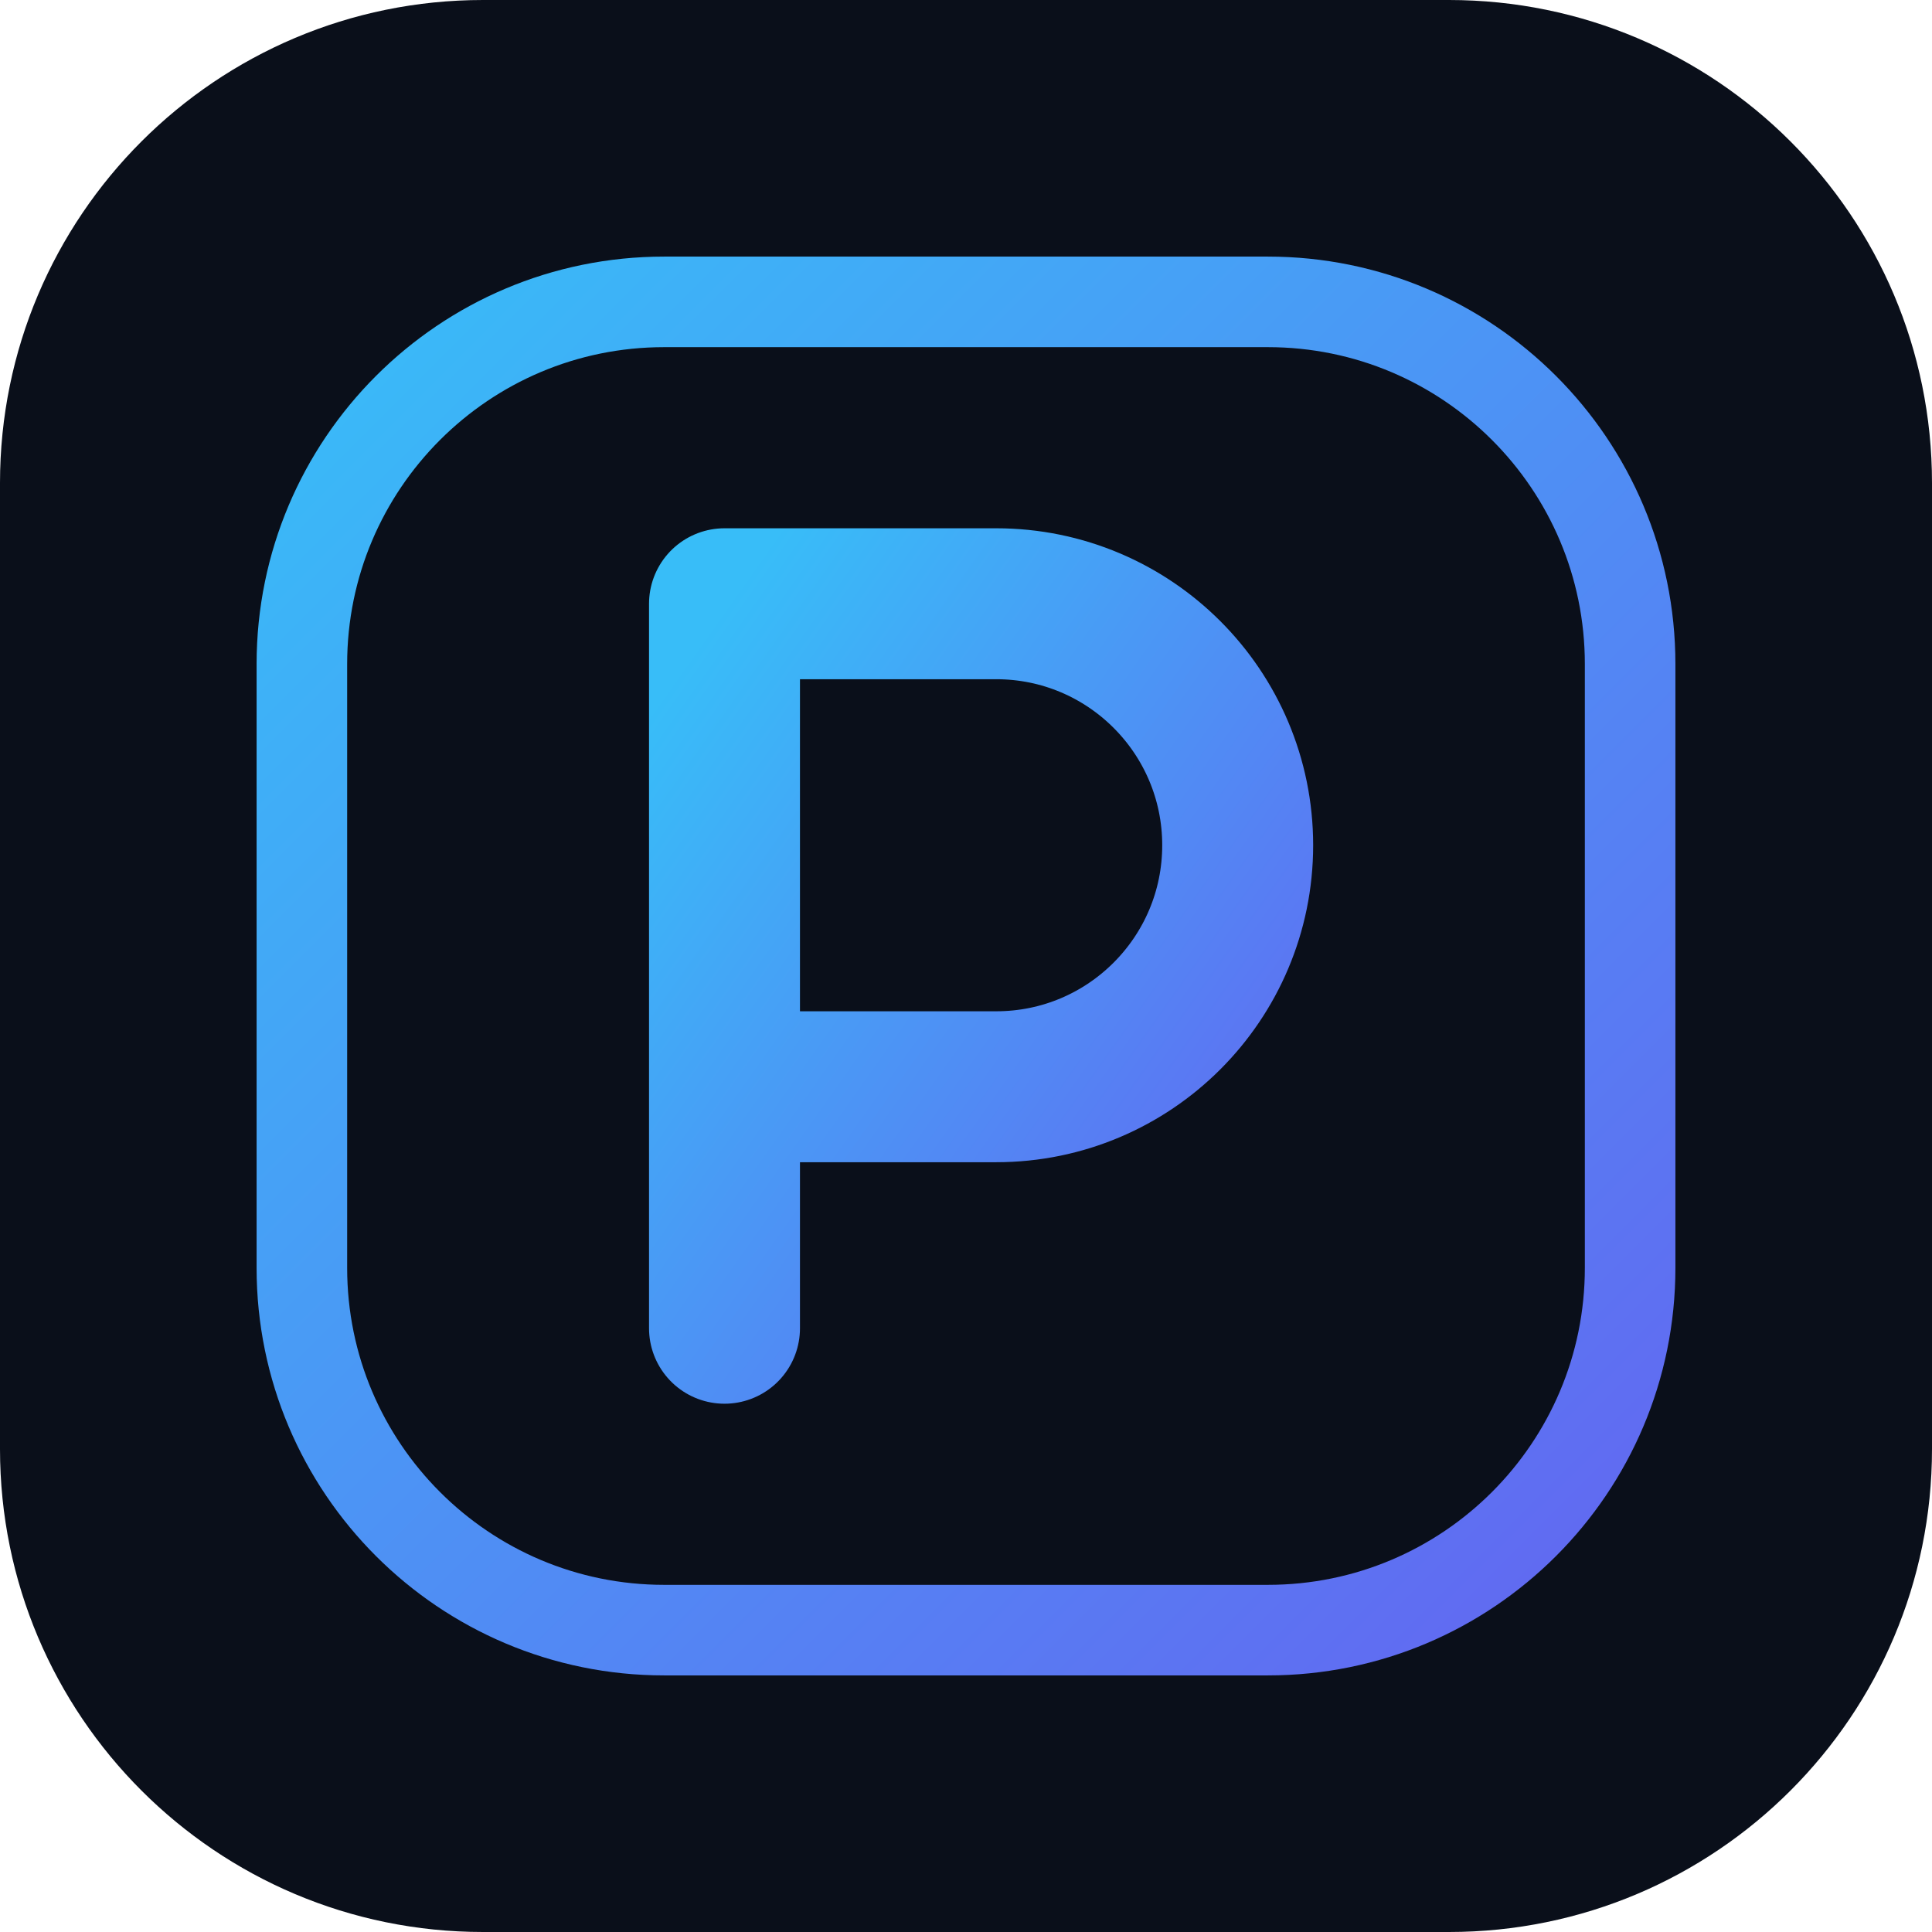
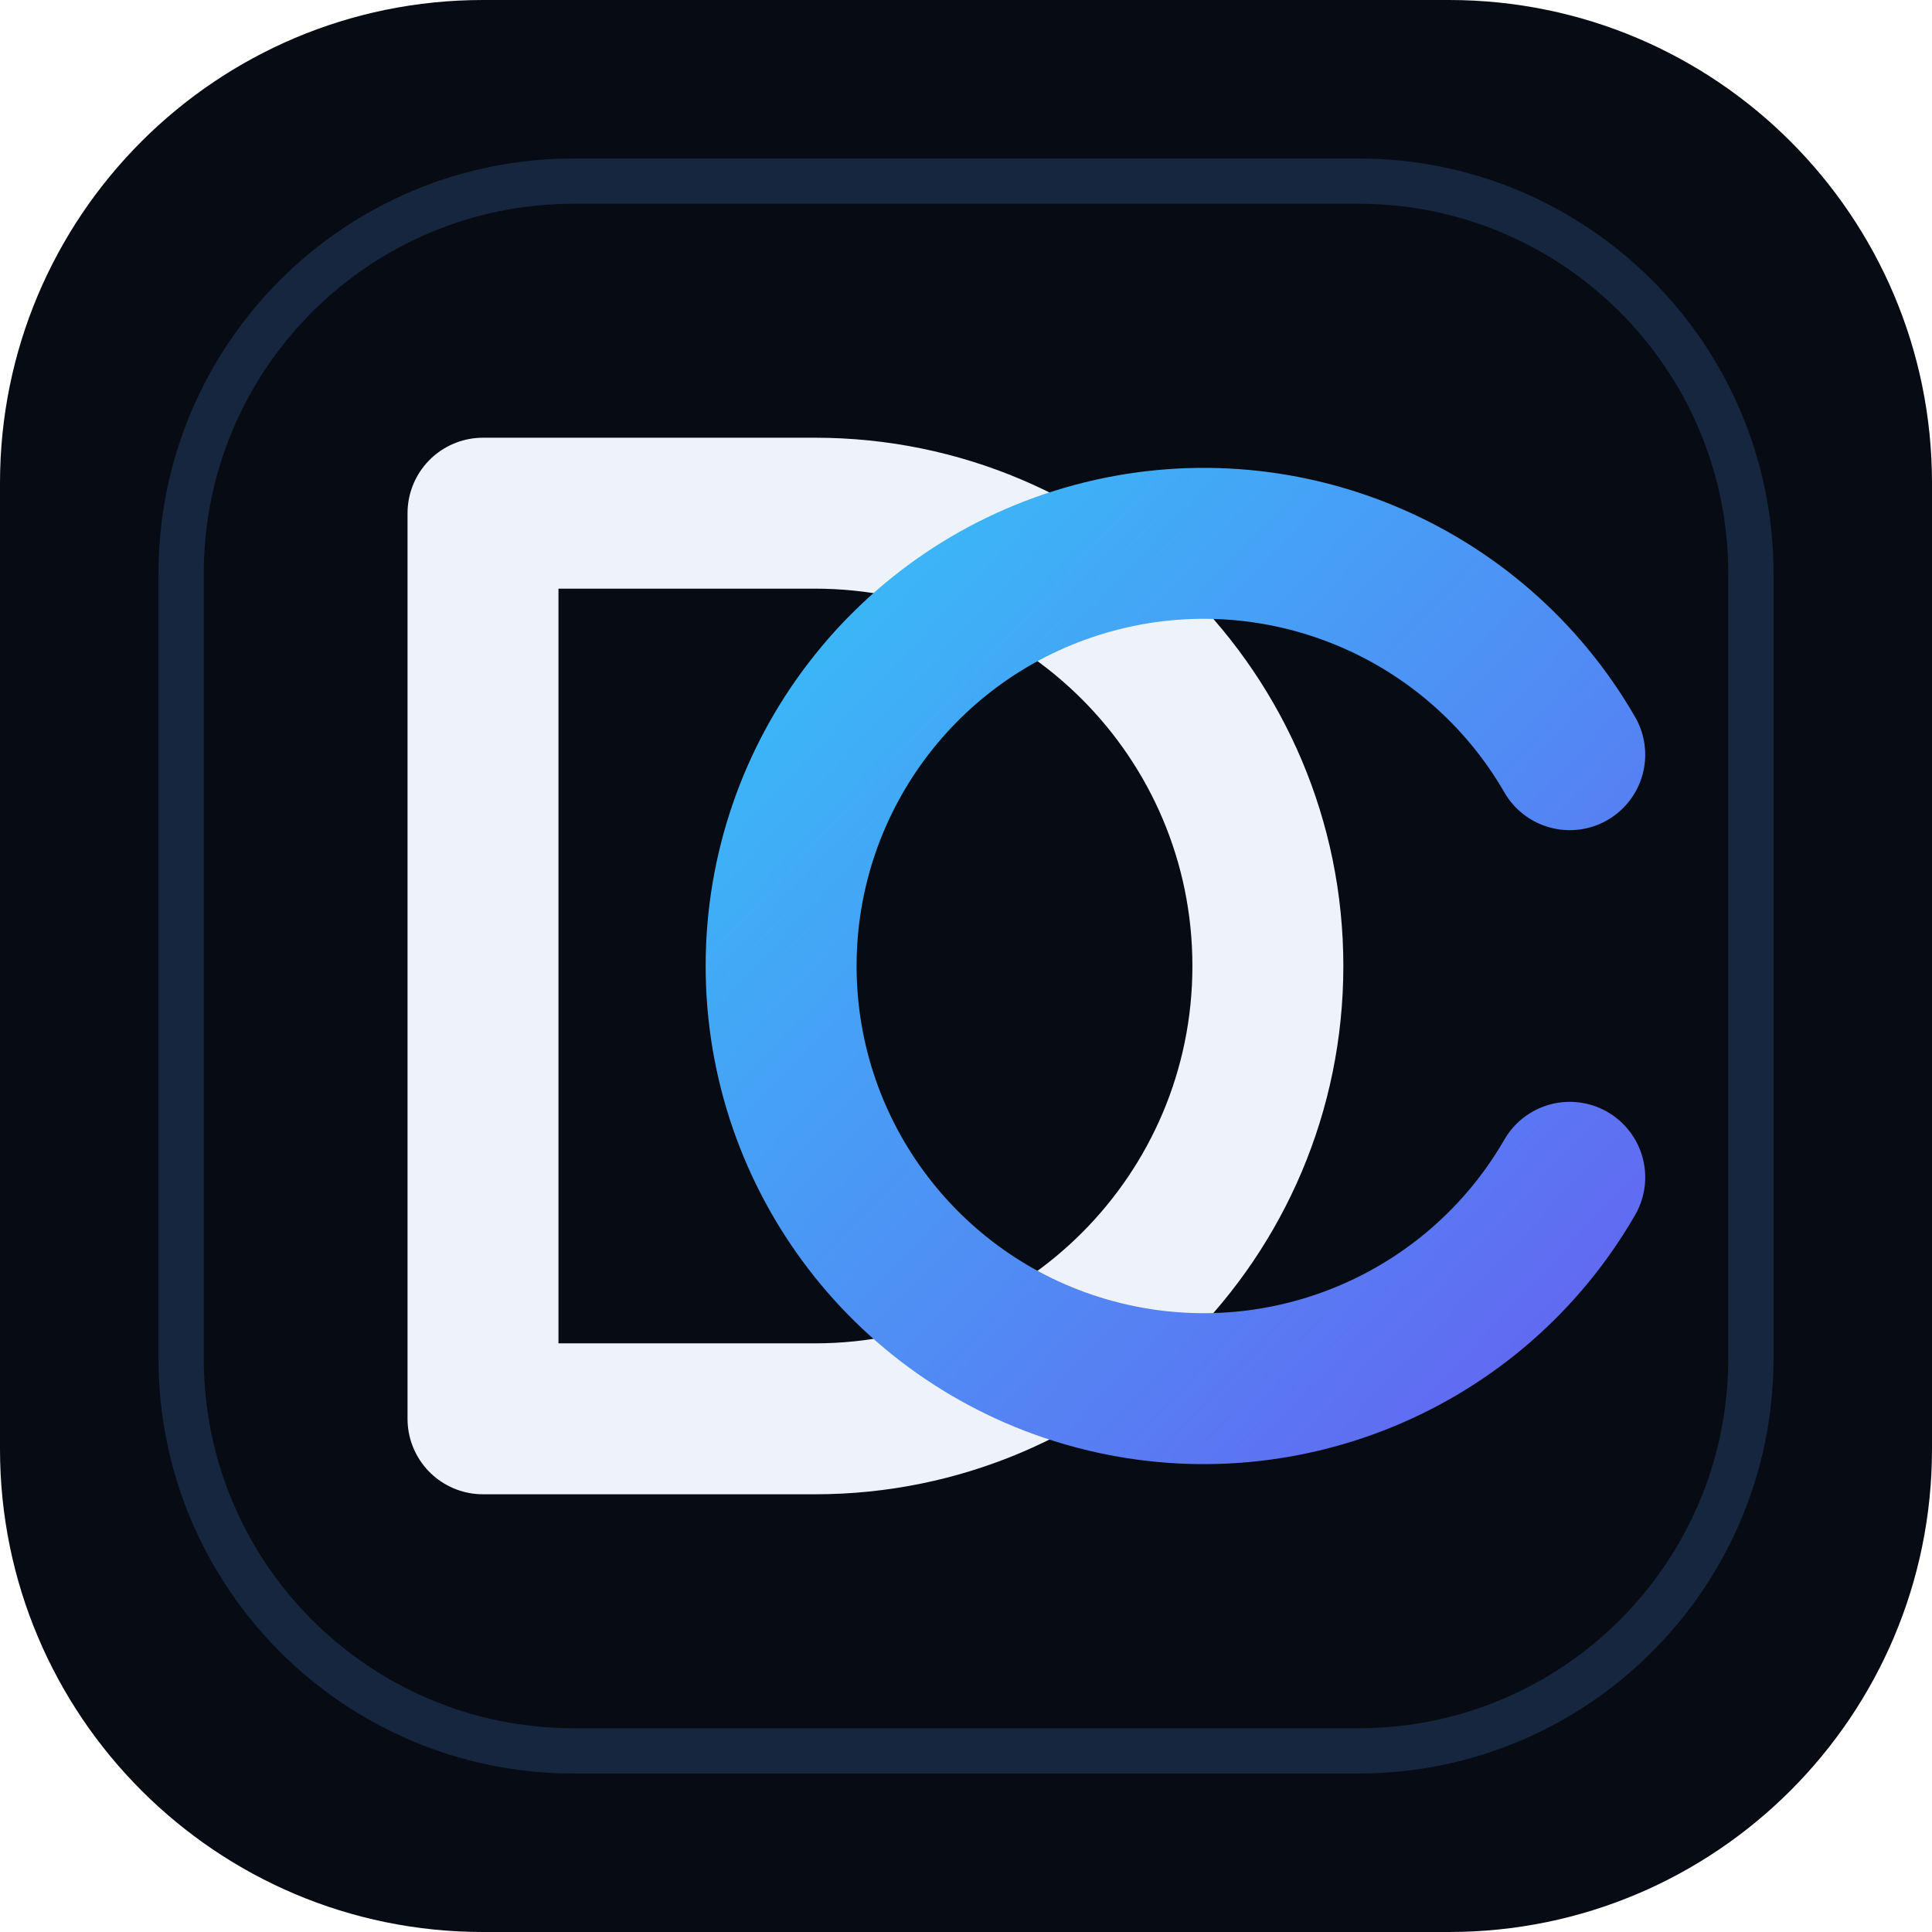
- <svg xmlns="http://www.w3.org/2000/svg" viewBox="0 0 64 64" role="img" aria-label="PointComme">
+ <svg xmlns="http://www.w3.org/2000/svg" viewBox="0 0 64 64" role="img" aria-label="Digital Concept">
  <defs>
    <linearGradient id="g" x1="0" y1="0" x2="1" y2="1">
      <stop offset="0" stop-color="#38bdf8" />
      <stop offset="1" stop-color="#6366f1" />
    </linearGradient>
  </defs>
-   <rect width="64" height="64" rx="16" fill="#0a0f1a" />
-   <rect x="10" y="10" width="44" height="44" rx="12" fill="none" stroke="url(#g)" stroke-width="3" />
-   <path d="M24 44V20h9a8 8 0 0 1 0 16h-9" fill="none" stroke="url(#g)" stroke-width="5" stroke-linecap="round" stroke-linejoin="round" />
+   <rect width="64" height="64" rx="16" fill="#070b14" />
+   <rect x="6" y="6" width="52" height="52" rx="13" fill="none" stroke="#16263f" stroke-width="1.5" />
+   <path d="M16 17 V47 H27 a15 15 0 0 0 0 -30 Z" fill="none" stroke="#eef3fb" stroke-width="5" stroke-linejoin="round" stroke-linecap="round" />
+   <path d="M52 25 A14 14 0 1 0 52 39" fill="none" stroke="url(#g)" stroke-width="5" stroke-linecap="round" />
</svg>
